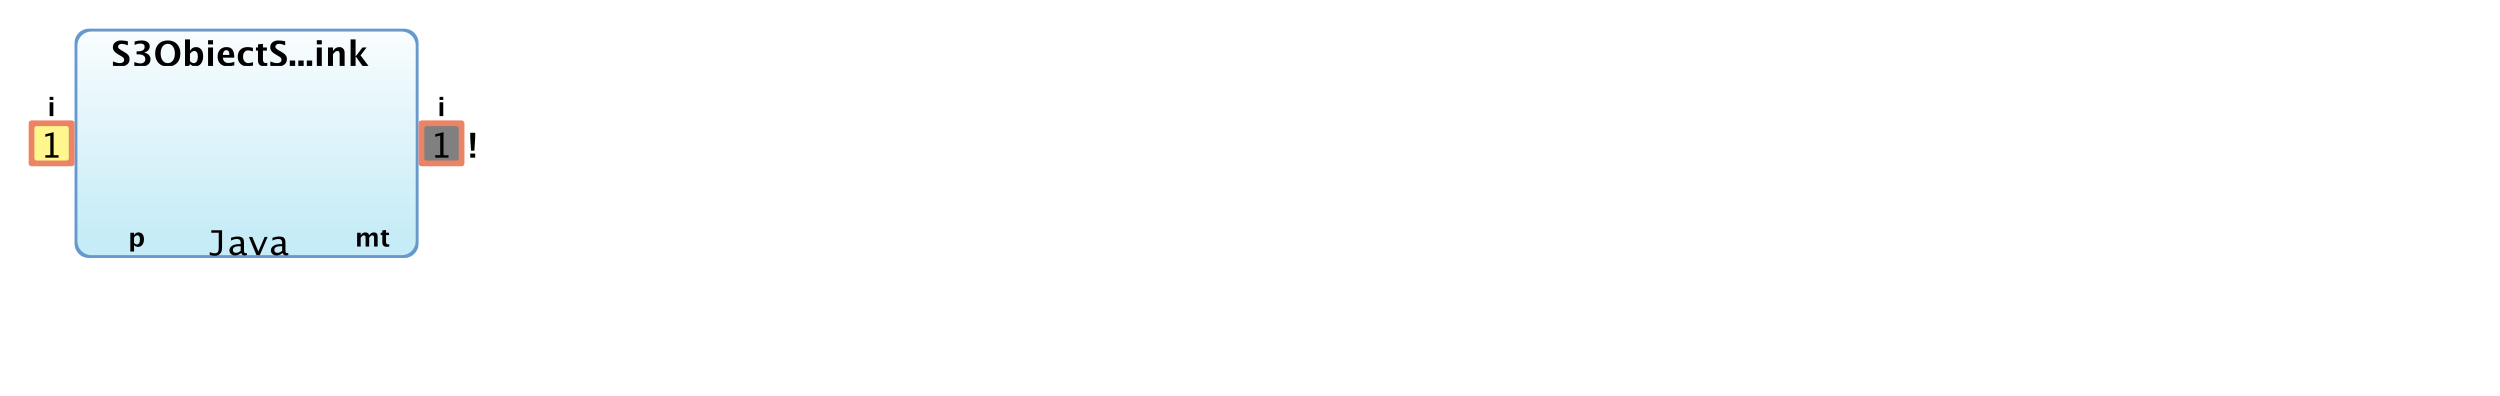
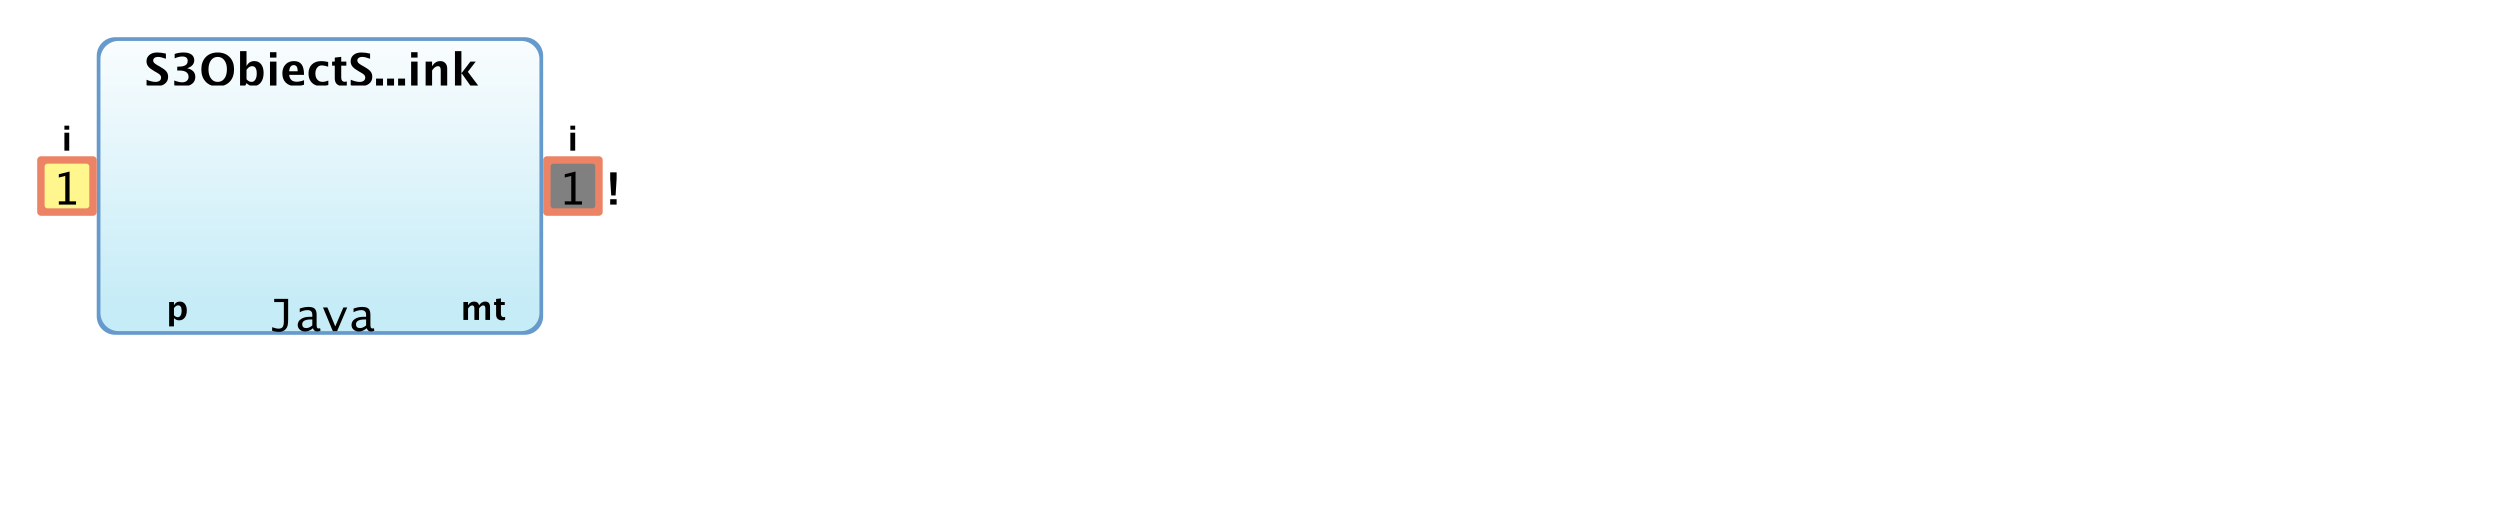
<svg xmlns="http://www.w3.org/2000/svg" style="fill-opacity:1; color-rendering:auto; color-interpolation:auto; text-rendering:auto; stroke:black; stroke-linecap:square; stroke-miterlimit:10; shape-rendering:auto; stroke-opacity:1; fill:black; stroke-dasharray:none; font-weight:normal; stroke-width:1; font-family:'Dialog'; font-style:normal; stroke-linejoin:miter; font-size:12; stroke-dashoffset:0; image-rendering:auto;">
  <defs id="genericDefs" />
  <g>
    <defs id="defs1">
      <linearGradient x1="26" gradientUnits="userSpaceOnUse" x2="26" y1="10" y2="82" id="linearGradient1" spreadMethod="pad">
        <stop style="stop-opacity:1; stop-color:rgb(250,253,254);" offset="0%" />
        <stop style="stop-opacity:1; stop-color:rgb(198,236,247);" offset="100%" />
      </linearGradient>
      <clipPath clipPathUnits="userSpaceOnUse" id="clipPath1">
        <path d="M38.8 11 L133.2 11 L133.2 23 L38.8 23 L38.8 11 Z" />
      </clipPath>
    </defs>
    <g style="fill:rgb(0,0,0); fill-opacity:0; stroke-opacity:0; stroke:rgb(0,0,0);">
-       <rect x="0" width="872" height="100" y="0" style="stroke:none;" />
+       <rect x="0" width="672" height="100" y="0" style="stroke:none;" />
    </g>
    <g style="fill:rgb(102,153,204); stroke:rgb(102,153,204);">
      <rect x="26" y="10" width="120" style="stroke:none;" rx="5" ry="5" height="80" />
      <rect x="27" y="11" width="118" style="fill:url(#linearGradient1); stroke:none;" rx="4.875" ry="4.875" height="78" />
    </g>
    <g style="font-family:sans-serif; font-weight:bold;">
      <path d="M39.394 22.922 L39.394 21.438 Q40.8 22.016 41.8 22.016 Q42.487 22.016 42.894 21.711 Q43.3 21.406 43.3 20.859 Q43.3 20.438 43.042 20.148 Q42.784 19.859 42.081 19.469 L41.503 19.141 Q40.347 18.484 39.862 17.883 Q39.378 17.281 39.378 16.484 Q39.378 15.406 40.167 14.758 Q40.956 14.109 42.253 14.109 Q43.284 14.109 44.597 14.406 L44.597 15.797 Q43.253 15.297 42.487 15.297 Q41.894 15.297 41.534 15.562 Q41.175 15.828 41.175 16.266 Q41.175 16.625 41.425 16.891 Q41.675 17.156 42.362 17.562 L42.987 17.906 Q44.237 18.609 44.714 19.195 Q45.191 19.781 45.191 20.641 Q45.191 21.844 44.292 22.531 Q43.394 23.219 41.831 23.219 Q40.784 23.219 39.394 22.922 ZM46.843 22.938 L46.843 21.641 Q48.124 22.125 48.968 22.125 Q49.749 22.125 50.218 21.727 Q50.687 21.328 50.687 20.672 Q50.687 18.953 48.171 18.953 L47.64 18.953 L47.64 17.922 L48.093 17.906 Q50.452 17.906 50.452 16.375 Q50.452 15.188 48.999 15.188 Q48.046 15.188 46.952 15.688 L46.952 14.5 Q48.093 14.109 49.359 14.109 Q50.702 14.109 51.46 14.656 Q52.218 15.203 52.218 16.172 Q52.218 17.719 50.312 18.344 Q52.499 18.844 52.499 20.688 Q52.499 21.859 51.624 22.539 Q50.749 23.219 49.234 23.219 Q47.952 23.219 46.843 22.938 ZM58.462 23.219 Q56.478 23.219 55.298 21.977 Q54.118 20.734 54.118 18.656 Q54.118 16.578 55.306 15.344 Q56.493 14.109 58.525 14.109 Q60.525 14.109 61.72 15.344 Q62.915 16.578 62.915 18.641 Q62.915 20.766 61.72 21.992 Q60.525 23.219 58.462 23.219 ZM58.478 22.016 Q59.65 22.016 60.322 21.109 Q60.993 20.203 60.993 18.641 Q60.993 17.125 60.314 16.211 Q59.634 15.297 58.525 15.297 Q57.384 15.297 56.712 16.211 Q56.04 17.125 56.04 18.656 Q56.04 20.172 56.712 21.094 Q57.384 22.016 58.478 22.016 ZM64.528 23 L64.528 13.75 L66.263 13.75 L66.263 17.781 Q66.935 16.422 68.372 16.422 Q69.528 16.422 70.193 17.273 Q70.857 18.125 70.857 19.609 Q70.857 21.219 70.107 22.18 Q69.357 23.141 68.107 23.141 Q67.028 23.141 66.263 22.344 L65.95 23 L64.528 23 ZM66.263 21.312 Q66.903 22.016 67.622 22.016 Q68.263 22.016 68.638 21.398 Q69.013 20.781 69.013 19.75 Q69.013 17.781 67.747 17.781 Q66.982 17.781 66.263 18.766 L66.263 21.312 ZM70.355 25.188 L70.355 24.031 Q71.105 24.375 71.652 24.375 Q72.152 24.375 72.362 24.062 Q72.573 23.75 72.573 23 L72.573 16.562 L74.308 16.562 L74.308 22.875 Q74.308 24.234 73.714 24.852 Q73.12 25.469 71.792 25.469 Q71.214 25.469 70.355 25.188 ZM72.573 15.484 L72.573 14.031 L74.308 14.031 L74.308 15.484 L72.573 15.484 ZM81.726 22.781 Q80.491 23.141 79.382 23.141 Q77.773 23.141 76.835 22.227 Q75.898 21.312 75.898 19.734 Q75.898 18.234 76.749 17.328 Q77.601 16.422 79.007 16.422 Q80.413 16.422 81.07 17.312 Q81.726 18.203 81.726 20.125 L77.726 20.125 Q77.913 21.969 79.757 21.969 Q80.632 21.969 81.726 21.562 L81.726 22.781 ZM77.71 19.156 L80.023 19.156 Q80.023 17.5 78.96 17.5 Q77.882 17.5 77.71 19.156 ZM88.257 22.859 Q87.179 23.141 86.257 23.141 Q84.726 23.141 83.827 22.234 Q82.929 21.328 82.929 19.781 Q82.929 18.203 83.851 17.312 Q84.773 16.422 86.398 16.422 Q87.179 16.422 88.21 16.672 L88.21 17.922 Q87.148 17.578 86.507 17.578 Q85.726 17.578 85.249 18.18 Q84.773 18.781 84.773 19.766 Q84.773 20.781 85.288 21.391 Q85.804 22 86.648 22 Q87.429 22 88.257 21.656 L88.257 22.859 ZM93.222 22.969 Q92.597 23.141 92.237 23.141 Q89.987 23.141 89.987 21.031 L89.987 17.656 L89.269 17.656 L89.269 16.562 L89.987 16.562 L89.987 15.484 L91.722 15.281 L91.722 16.562 L93.097 16.562 L93.097 17.656 L91.722 17.656 L91.722 20.812 Q91.722 21.984 92.691 21.984 Q92.909 21.984 93.222 21.906 L93.222 22.969 ZM94.273 22.922 L94.273 21.438 Q95.679 22.016 96.679 22.016 Q97.366 22.016 97.773 21.711 Q98.179 21.406 98.179 20.859 Q98.179 20.438 97.921 20.148 Q97.663 19.859 96.96 19.469 L96.382 19.141 Q95.226 18.484 94.741 17.883 Q94.257 17.281 94.257 16.484 Q94.257 15.406 95.046 14.758 Q95.835 14.109 97.132 14.109 Q98.163 14.109 99.476 14.406 L99.476 15.797 Q98.132 15.297 97.366 15.297 Q96.773 15.297 96.413 15.562 Q96.054 15.828 96.054 16.266 Q96.054 16.625 96.304 16.891 Q96.554 17.156 97.241 17.562 L97.866 17.906 Q99.116 18.609 99.593 19.195 Q100.07 19.781 100.07 20.641 Q100.07 21.844 99.171 22.531 Q98.273 23.219 96.71 23.219 Q95.663 23.219 94.273 22.922 ZM101.081 23 L101.081 21.125 L102.956 21.125 L102.956 23 L101.081 23 ZM104.046 23 L104.046 21.125 L105.921 21.125 L105.921 23 L104.046 23 ZM107.011 23 L107.011 21.125 L108.886 21.125 L108.886 23 L107.011 23 ZM110.507 23 L110.507 16.562 L112.241 16.562 L112.241 23 L110.507 23 ZM110.507 15.484 L110.507 14.031 L112.241 14.031 L112.241 15.484 L110.507 15.484 ZM114.409 23 L114.409 16.562 L116.144 16.562 L116.144 17.781 Q117.003 16.422 118.347 16.422 Q119.206 16.422 119.706 16.969 Q120.206 17.516 120.206 18.453 L120.206 23 L118.472 23 L118.472 18.875 Q118.472 17.781 117.737 17.781 Q116.909 17.781 116.144 18.953 L116.144 23 L114.409 23 ZM122.29 23 L122.29 13.75 L124.025 13.75 L124.025 19.562 L124.15 19.562 L126.431 16.562 L127.868 16.562 L125.759 19.312 L128.54 23 L126.431 23 L124.15 19.781 L124.025 19.781 L124.025 23 L122.29 23 Z" style="stroke:none; clip-path:url(#clipPath1);" />
    </g>
    <rect width="94.4" x="38.8" height="12.0" id="sdt0" y="11.0" style="stroke-opacity:0; fill-opacity:0;" />
    <g style="font-family:'Monospaced';">
      <path style="stroke:none;" d="M73.156 88.938 L73.156 87.953 L73.547 88.078 Q74.344 88.344 74.828 88.344 Q75.641 88.344 75.969 87.914 Q76.297 87.484 76.297 86.406 L76.297 81.188 L73.703 81.188 L73.703 80.328 L77.453 80.328 L77.453 85.797 Q77.453 86.938 77.32 87.492 Q77.188 88.047 76.812 88.469 Q76.141 89.219 74.906 89.219 Q74.234 89.219 73.156 88.938 ZM84.121 88.234 Q83.074 89.109 82.027 89.109 Q81.152 89.109 80.59 88.609 Q80.027 88.109 80.027 87.359 Q80.027 86.359 80.91 85.758 Q81.793 85.156 83.231 85.156 L83.949 85.156 L83.949 84.609 Q83.949 83.984 83.621 83.672 Q83.293 83.359 82.652 83.359 Q81.652 83.359 80.574 83.922 L80.574 82.938 Q81.809 82.5 82.902 82.5 Q84.106 82.5 84.606 82.984 Q85.106 83.469 85.106 84.641 L85.106 87.297 Q85.106 87.875 85.231 88.086 Q85.356 88.297 85.684 88.297 Q85.793 88.297 86.059 88.234 L86.152 88.922 Q85.574 89.109 85.277 89.109 Q84.84 89.109 84.559 88.891 Q84.277 88.672 84.121 88.234 ZM83.949 87.484 L83.949 85.875 L83.59 85.875 Q82.402 85.875 81.816 86.195 Q81.231 86.516 81.231 87.156 Q81.231 87.672 81.504 87.93 Q81.777 88.188 82.34 88.188 Q83.09 88.188 83.949 87.484 ZM89.461 89 L86.82 82.641 L88.008 82.641 L90.117 87.734 L92.305 82.641 L93.336 82.641 L90.617 89 L89.461 89 ZM98.582 88.234 Q97.535 89.109 96.488 89.109 Q95.613 89.109 95.051 88.609 Q94.488 88.109 94.488 87.359 Q94.488 86.359 95.371 85.758 Q96.254 85.156 97.691 85.156 L98.41 85.156 L98.41 84.609 Q98.41 83.984 98.082 83.672 Q97.754 83.359 97.113 83.359 Q96.113 83.359 95.035 83.922 L95.035 82.938 Q96.269 82.5 97.363 82.5 Q98.566 82.5 99.066 82.984 Q99.566 83.469 99.566 84.641 L99.566 87.297 Q99.566 87.875 99.691 88.086 Q99.816 88.297 100.144 88.297 Q100.254 88.297 100.519 88.234 L100.613 88.922 Q100.035 89.109 99.738 89.109 Q99.301 89.109 99.019 88.891 Q98.738 88.672 98.582 88.234 ZM98.41 87.484 L98.41 85.875 L98.051 85.875 Q96.863 85.875 96.277 86.195 Q95.691 86.516 95.691 87.156 Q95.691 87.672 95.965 87.93 Q96.238 88.188 96.801 88.188 Q97.551 88.188 98.41 87.484 Z" />
      <path style="stroke:none;" d="M124.562 86 L124.562 81.172 L125.812 81.172 L125.812 82.078 Q126.375 81.062 127.438 81.062 Q127.984 81.062 128.336 81.328 Q128.688 81.594 128.766 82.078 Q129.438 81.062 130.406 81.062 Q131.719 81.062 131.719 82.531 L131.719 86 L130.469 86 L130.469 82.953 Q130.469 82.094 129.906 82.094 Q129.312 82.094 128.766 82.938 L128.766 86 L127.516 86 L127.516 82.953 Q127.516 82.094 126.938 82.094 Q126.359 82.094 125.812 82.938 L125.812 86 L124.562 86 ZM135.774 85.969 Q135.306 86.109 135.04 86.109 Q133.352 86.109 133.352 84.531 L133.352 81.984 L132.806 81.984 L132.806 81.172 L133.352 81.172 L133.352 80.359 L134.649 80.219 L134.649 81.172 L135.681 81.172 L135.681 81.984 L134.649 81.984 L134.649 84.359 Q134.649 85.25 135.384 85.25 Q135.54 85.25 135.774 85.188 L135.774 85.969 Z" />
    </g>
    <rect width="17.7" x="121.4" height="9.0" id="sdt1" y="77.0" style="stroke-opacity:0; fill-opacity:0;" />
    <g style="font-family:sans-serif; font-size:9; font-weight:bold;">
      <path style="stroke:none;" d="M45.462 87.734 L45.462 81.172 L46.759 81.172 L46.759 82.078 Q47.259 81.062 48.337 81.062 Q49.212 81.062 49.712 81.703 Q50.212 82.344 50.212 83.453 Q50.212 84.672 49.65 85.391 Q49.087 86.109 48.134 86.109 Q47.384 86.109 46.759 85.516 L46.759 87.734 L45.462 87.734 ZM46.759 84.734 Q47.244 85.266 47.775 85.266 Q48.259 85.266 48.541 84.805 Q48.822 84.344 48.822 83.562 Q48.822 82.078 47.869 82.078 Q47.291 82.078 46.759 82.828 L46.759 84.734 Z" />
    </g>
    <rect width="17.7" x="38.8" height="12.0" id="sdt2" y="77.0" style="stroke-opacity:0; fill-opacity:0;" />
    <g style="fill:rgb(236,131,101); font-size:9; font-weight:bold; font-family:sans-serif; stroke:rgb(236,131,101);">
      <rect x="10" y="42" width="16" style="stroke:none;" rx="1" ry="1" height="16" />
      <rect x="12" y="44" width="12" style="fill:rgb(255,247,142); stroke:none;" rx="0.75" ry="0.75" height="12" />
    </g>
    <g style="font-family:sans-serif;">
      <path style="stroke:none;" d="M15.812 55 L15.812 54.125 L17.547 54.125 L17.547 47.281 L15.812 47.719 L15.812 46.828 L18.703 46.109 L18.703 54.125 L20.438 54.125 L20.438 55 L15.812 55 Z" />
      <path style="stroke:none;" d="M17.312 40.5 L17.312 35.672 L18.609 35.672 L18.609 40.5 L17.312 40.5 ZM17.312 34.859 L17.312 33.781 L18.609 33.781 L18.609 34.859 L17.312 34.859 Z" />
    </g>
    <rect width="16.0" x="10.0" height="11.0" id="sdt3" y="31.0" style="stroke-opacity:0; fill-opacity:0;" />
    <g style="fill:rgb(236,131,101); font-size:9; font-weight:bold; font-family:sans-serif; stroke:rgb(236,131,101);">
      <rect x="146" y="42" width="16" style="stroke:none;" rx="1" ry="1" height="16" />
      <rect x="148" y="44" width="12" style="fill:gray; stroke:none;" rx="0.75" ry="0.75" height="12" />
    </g>
    <g style="font-family:sans-serif;">
      <path style="stroke:none;" d="M151.812 55 L151.812 54.125 L153.547 54.125 L153.547 47.281 L151.812 47.719 L151.812 46.828 L154.703 46.109 L154.703 54.125 L156.438 54.125 L156.438 55 L151.812 55 Z" />
      <path style="stroke:none;" d="M153.312 40.5 L153.312 35.672 L154.609 35.672 L154.609 40.5 L153.312 40.5 ZM153.312 34.859 L153.312 33.781 L154.609 33.781 L154.609 34.859 L153.312 34.859 Z" />
    </g>
    <rect width="16.0" x="146.0" height="11.0" id="sdt4" y="31.0" style="stroke-opacity:0; fill-opacity:0;" />
    <g style="font-family:sans-serif; font-weight:bold;">
      <path style="stroke:none;" d="M164.016 55 L164.016 53.547 L165.75 53.547 L165.75 55 L164.016 55 ZM164.297 52.547 L164.016 48.062 L164.016 46.328 L165.75 46.328 L165.75 48.062 L165.469 52.547 L164.297 52.547 Z" />
    </g>
    <rect width="6.0" x="162.0" height="16.0" id="sdt5" y="42.0" style="stroke-opacity:0; fill-opacity:0;" />
    <g visibility="hidden" style="stroke:none;font-style:italic;font-size:12px;font-family:'Helvetica','SansSerif';">
      <rect x="40.8" y="1.0" width="127.08" style="fill:rgb(230,230,255);stroke:rgb(0,0,80);" rx="2.0" ry="2.0" height="17.0" />
      <text x="41.8" y="14.0">S3ObjectStorageSink</text>
      <set attributeName="visibility" from="hidden" end="sdt0.mouseout" to="visible" begin="sdt0.mouseover" />
    </g>
    <g visibility="hidden" style="stroke:none;font-style:italic;font-size:12px;font-family:'Helvetica','SansSerif';">
      <rect x="130.25" y="88.0" width="379.36" style="fill:rgb(230,230,255);stroke:rgb(0,0,80);" rx="2.0" ry="2.0" height="17.0" />
      <text x="131.25" y="101.0">Operator never provides a single threaded execution context.</text>
      <set attributeName="visibility" from="hidden" end="sdt1.mouseout" to="visible" begin="sdt1.mouseover" />
    </g>
    <g visibility="hidden" style="stroke:none;font-style:italic;font-size:12px;font-family:'Helvetica','SansSerif';">
      <rect x="47.65" y="-32.0" width="401.62" style="fill:rgb(230,230,255);stroke:rgb(0,0,80);" rx="2.0" ry="2.0" height="137.0" />
      <text x="48.65" y="-19.0">Required: accessKeyID, bucket, secretAccessKey / </text>
      <text x="48.65" y="-4.0">Optional: bytesPerObject, closeOnPunct, dataAttribute, </text>
      <text x="48.65" y="11.0">encoding, endpoint, headerRow, nullPartitionDefaultValue, </text>
      <text x="48.65" y="26.0">objectName, objectNameAttribute, parquetBlockSize, </text>
      <text x="48.65" y="41.0">parquetCompression, parquetDictPageSize, parquetEnableDict, </text>
      <text x="48.65" y="56.0">parquetEnableSchemaValidation, parquetPageSize, </text>
      <text x="48.65" y="71.0">parquetWriterVersion, partitionValueAttributes, </text>
      <text x="48.65" y="86.0">protocol, skipPartitionAttributes, storageFormat, </text>
      <text x="48.65" y="101.0">timeFormat, timePerObject, tuplesPerObject, uploadWorkersNum</text>
      <set attributeName="visibility" from="hidden" end="sdt2.mouseout" to="visible" begin="sdt2.mouseover" />
    </g>
    <g visibility="hidden" style="stroke:none;font-style:italic;font-size:12px;font-family:'Helvetica','SansSerif';">
      <rect x="28.0" y="31.0" width="66.66" style="fill:rgb(230,230,255);stroke:rgb(0,0,80);" rx="2.0" ry="2.0" height="17.0" />
      <text x="29.0" y="44.0">immutable</text>
      <set attributeName="visibility" from="hidden" end="sdt3.mouseout" to="visible" begin="sdt3.mouseover" />
    </g>
    <g visibility="hidden" style="stroke:none;font-style:italic;font-size:12px;font-family:'Helvetica','SansSerif';">
      <rect x="164.0" y="31.0" width="66.66" style="fill:rgb(230,230,255);stroke:rgb(0,0,80);" rx="2.0" ry="2.0" height="17.0" />
      <text x="165.0" y="44.0">immutable</text>
      <set attributeName="visibility" from="hidden" end="sdt4.mouseout" to="visible" begin="sdt4.mouseover" />
    </g>
    <g visibility="hidden" style="stroke:none;font-style:italic;font-size:12px;font-family:'Helvetica','SansSerif';">
      <rect x="170.0" y="47.0" width="221.42" style="fill:rgb(230,230,255);stroke:rgb(0,0,80);" rx="2.0" ry="2.0" height="17.0" />
      <text x="171.0" y="60.0">This port is generating punctuations</text>
      <set attributeName="visibility" from="hidden" end="sdt5.mouseout" to="visible" begin="sdt5.mouseover" />
    </g>
  </g>
</svg>
